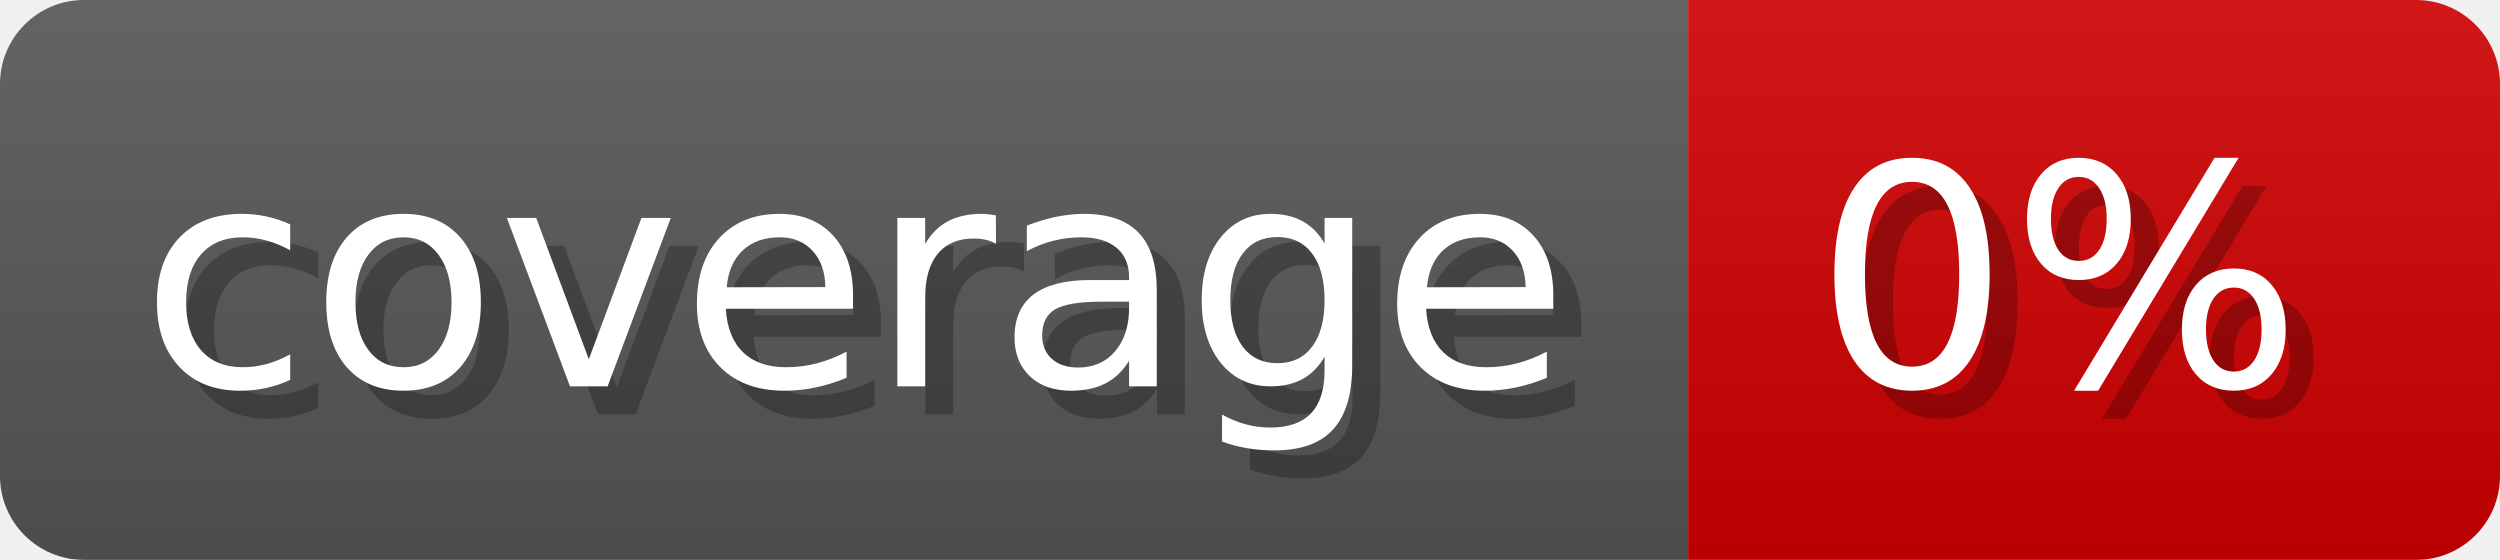
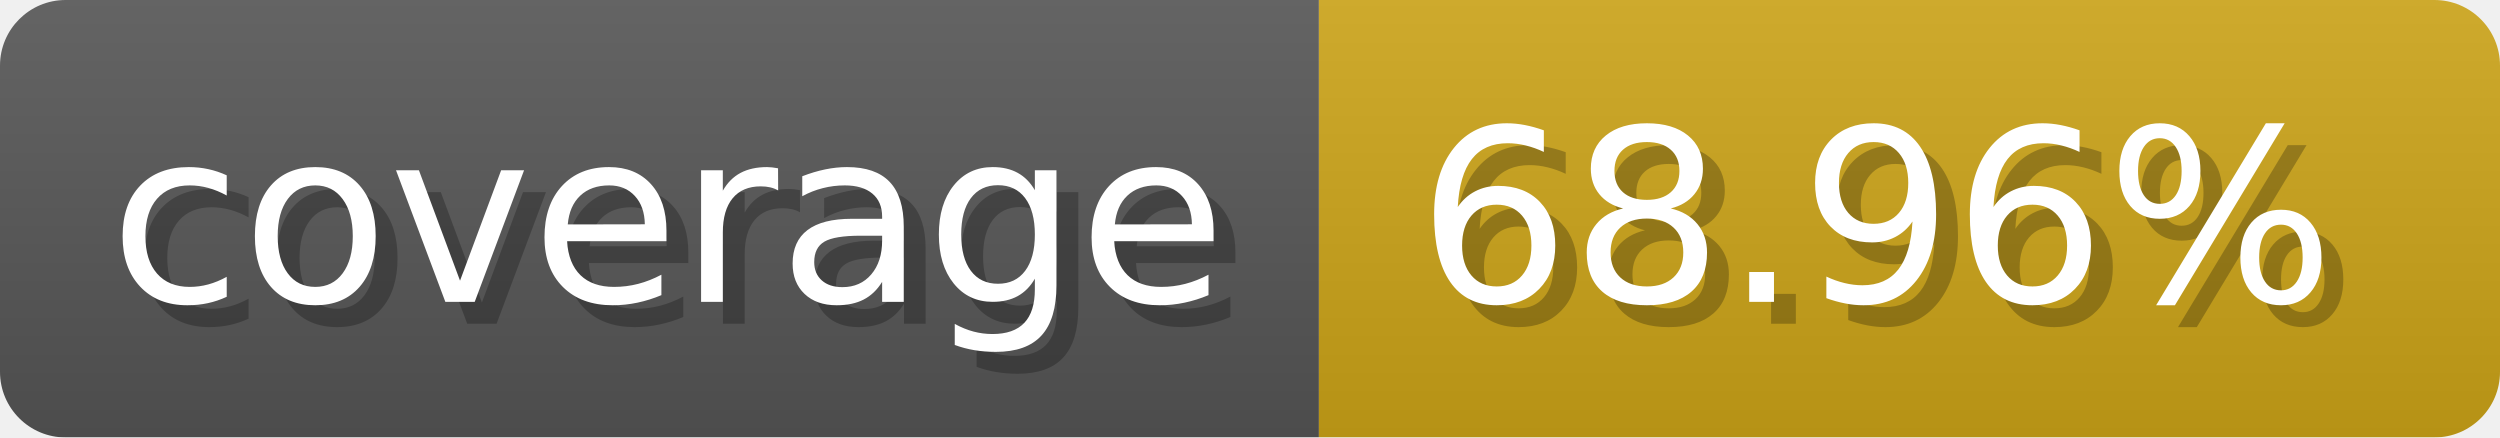
- <svg xmlns="http://www.w3.org/2000/svg" width="89.3" height="20" viewBox="0 0 893 200" role="img" aria-label="coverage: 0%">
+ <svg xmlns="http://www.w3.org/2000/svg" width="114.3" height="20" viewBox="0 0 1143 200" role="img" aria-label="coverage: 68.96%">
  <linearGradient id="a" x2="0" y2="100%">
    <stop offset="0" stop-opacity=".1" stop-color="#EEE" />
    <stop offset="1" stop-opacity=".1" />
  </linearGradient>
  <mask id="m">
-     <rect width="893" height="200" rx="30" fill="#FFF" />
+     <rect width="1143" height="200" rx="30" fill="#FFF" />
  </mask>
  <g mask="url(#m)">
    <rect width="603" height="200" fill="#555" />
-     <rect width="290" height="200" fill="#ce0000" x="603" />
-     <rect width="893" height="200" fill="url(#a)" />
+     <rect width="540" height="200" fill="#cba317" x="603" />
+     <rect width="1143" height="200" fill="url(#a)" />
  </g>
  <g aria-hidden="true" fill="#fff" text-anchor="start" font-family="Verdana,DejaVu Sans,sans-serif" font-size="110">
    <text x="60" y="148" textLength="503" fill="#000" opacity="0.25">coverage</text>
    <text x="50" y="138" textLength="503">coverage</text>
-     <text x="658" y="148" textLength="190" fill="#000" opacity="0.25">0%</text>
-     <text x="648" y="138" textLength="190">0%</text>
+     <text x="658" y="148" textLength="440" fill="#000" opacity="0.25">68.96%</text>
+     <text x="648" y="138" textLength="440">68.96%</text>
  </g>
</svg>
